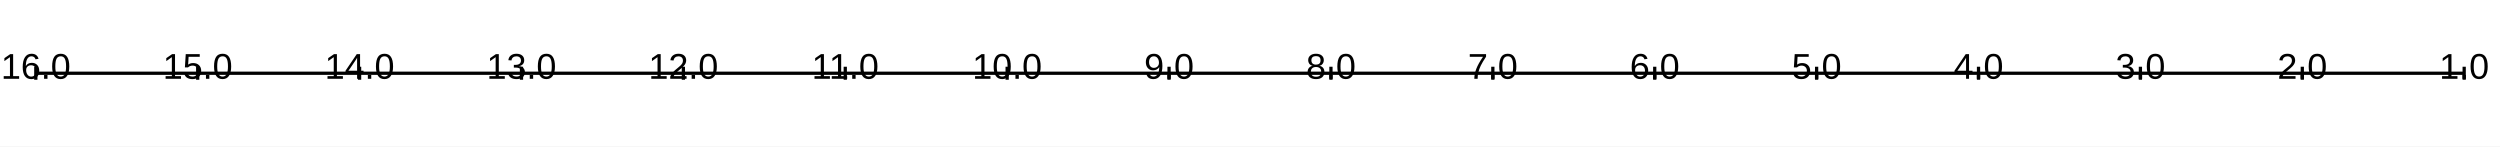
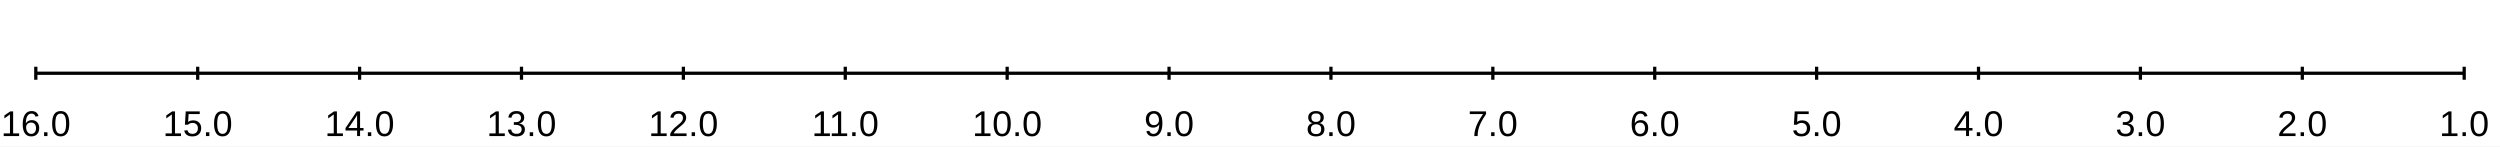
<svg xmlns="http://www.w3.org/2000/svg" width="1024" height="60">
  <rect width="1024" height="60" fill="#ffffff" fill-opacity="1" />
  <path d="M14.667 30 L1009.33 30 " fill="none" stroke-width="1.333" stroke="#000000ff" />
  <path d="M1009.33 32.667 L1009.33 27.333 " fill="none" stroke-width="1.333" stroke="#000000ff" />
  <path d="M943.022 32.667 L943.022 27.333 " fill="none" stroke-width="1.333" stroke="#000000ff" />
  <path d="M876.711 32.667 L876.711 27.333 " fill="none" stroke-width="1.333" stroke="#000000ff" />
  <path d="M810.4 32.667 L810.4 27.333 " fill="none" stroke-width="1.333" stroke="#000000ff" />
  <path d="M744.089 32.667 L744.089 27.333 " fill="none" stroke-width="1.333" stroke="#000000ff" />
  <path d="M677.778 32.667 L677.778 27.333 " fill="none" stroke-width="1.333" stroke="#000000ff" />
  <path d="M611.467 32.667 L611.467 27.333 " fill="none" stroke-width="1.333" stroke="#000000ff" />
  <path d="M545.156 32.667 L545.156 27.333 " fill="none" stroke-width="1.333" stroke="#000000ff" />
  <path d="M478.844 32.667 L478.844 27.333 " fill="none" stroke-width="1.333" stroke="#000000ff" />
  <path d="M412.533 32.667 L412.533 27.333 " fill="none" stroke-width="1.333" stroke="#000000ff" />
  <path d="M346.222 32.667 L346.222 27.333 " fill="none" stroke-width="1.333" stroke="#000000ff" />
  <path d="M279.911 32.667 L279.911 27.333 " fill="none" stroke-width="1.333" stroke="#000000ff" />
  <path d="M213.6 32.667 L213.6 27.333 " fill="none" stroke-width="1.333" stroke="#000000ff" />
  <path d="M147.289 32.667 L147.289 27.333 " fill="none" stroke-width="1.333" stroke="#000000ff" />
  <path d="M80.978 32.667 L80.978 27.333 " fill="none" stroke-width="1.333" stroke="#000000ff" />
  <path d="M14.667 32.667 L14.667 27.333 " fill="none" stroke-width="1.333" stroke="#000000ff" />
-   <text x="999.138" y="32.267" fill="#000000ff" font-size="14.667" font-family="Arial,Helvetica,'Helvetica Neue',sans-serif" font-weight="500">1.0</text>
-   <text x="932.827" y="32.267" fill="#000000ff" font-size="14.667" font-family="Arial,Helvetica,'Helvetica Neue',sans-serif" font-weight="500">2.0</text>
-   <text x="866.516" y="32.267" fill="#000000ff" font-size="14.667" font-family="Arial,Helvetica,'Helvetica Neue',sans-serif" font-weight="500">3.0</text>
-   <text x="800.205" y="32.267" fill="#000000ff" font-size="14.667" font-family="Arial,Helvetica,'Helvetica Neue',sans-serif" font-weight="500">4.0</text>
-   <text x="733.894" y="32.267" fill="#000000ff" font-size="14.667" font-family="Arial,Helvetica,'Helvetica Neue',sans-serif" font-weight="500">5.0</text>
-   <text x="667.582" y="32.267" fill="#000000ff" font-size="14.667" font-family="Arial,Helvetica,'Helvetica Neue',sans-serif" font-weight="500">6.0</text>
-   <text x="601.271" y="32.267" fill="#000000ff" font-size="14.667" font-family="Arial,Helvetica,'Helvetica Neue',sans-serif" font-weight="500">7.0</text>
-   <text x="534.96" y="32.267" fill="#000000ff" font-size="14.667" font-family="Arial,Helvetica,'Helvetica Neue',sans-serif" font-weight="500">8.0</text>
-   <text x="468.649" y="32.267" fill="#000000ff" font-size="14.667" font-family="Arial,Helvetica,'Helvetica Neue',sans-serif" font-weight="500">9.0</text>
-   <text x="398.26" y="32.267" fill="#000000ff" font-size="14.667" font-family="Arial,Helvetica,'Helvetica Neue',sans-serif" font-weight="500">10.0</text>
-   <text x="332.496" y="32.267" fill="#000000ff" font-size="14.667" font-family="Arial,Helvetica,'Helvetica Neue',sans-serif" font-weight="500">11.0</text>
-   <text x="265.638" y="32.267" fill="#000000ff" font-size="14.667" font-family="Arial,Helvetica,'Helvetica Neue',sans-serif" font-weight="500">12.0</text>
-   <text x="199.327" y="32.267" fill="#000000ff" font-size="14.667" font-family="Arial,Helvetica,'Helvetica Neue',sans-serif" font-weight="500">13.0</text>
-   <text x="133.015" y="32.267" fill="#000000ff" font-size="14.667" font-family="Arial,Helvetica,'Helvetica Neue',sans-serif" font-weight="500">14.0</text>
-   <text x="66.704" y="32.267" fill="#000000ff" font-size="14.667" font-family="Arial,Helvetica,'Helvetica Neue',sans-serif" font-weight="500">15.0</text>
-   <text x="0.393" y="32.267" fill="#000000ff" font-size="14.667" font-family="Arial,Helvetica,'Helvetica Neue',sans-serif" font-weight="500">16.0</text>
+   <text x="999.138" y="55.733" fill="#000000ff" font-size="14.667" font-family="Arial,Helvetica,'Helvetica Neue',sans-serif" font-weight="500">1.0</text>
+   <text x="932.827" y="55.733" fill="#000000ff" font-size="14.667" font-family="Arial,Helvetica,'Helvetica Neue',sans-serif" font-weight="500">2.0</text>
+   <text x="866.516" y="55.733" fill="#000000ff" font-size="14.667" font-family="Arial,Helvetica,'Helvetica Neue',sans-serif" font-weight="500">3.0</text>
+   <text x="800.205" y="55.733" fill="#000000ff" font-size="14.667" font-family="Arial,Helvetica,'Helvetica Neue',sans-serif" font-weight="500">4.0</text>
+   <text x="733.894" y="55.733" fill="#000000ff" font-size="14.667" font-family="Arial,Helvetica,'Helvetica Neue',sans-serif" font-weight="500">5.0</text>
+   <text x="667.582" y="55.733" fill="#000000ff" font-size="14.667" font-family="Arial,Helvetica,'Helvetica Neue',sans-serif" font-weight="500">6.0</text>
+   <text x="601.271" y="55.733" fill="#000000ff" font-size="14.667" font-family="Arial,Helvetica,'Helvetica Neue',sans-serif" font-weight="500">7.0</text>
+   <text x="534.96" y="55.733" fill="#000000ff" font-size="14.667" font-family="Arial,Helvetica,'Helvetica Neue',sans-serif" font-weight="500">8.0</text>
+   <text x="468.649" y="55.733" fill="#000000ff" font-size="14.667" font-family="Arial,Helvetica,'Helvetica Neue',sans-serif" font-weight="500">9.0</text>
+   <text x="398.26" y="55.733" fill="#000000ff" font-size="14.667" font-family="Arial,Helvetica,'Helvetica Neue',sans-serif" font-weight="500">10.0</text>
+   <text x="332.496" y="55.733" fill="#000000ff" font-size="14.667" font-family="Arial,Helvetica,'Helvetica Neue',sans-serif" font-weight="500">11.0</text>
+   <text x="265.638" y="55.733" fill="#000000ff" font-size="14.667" font-family="Arial,Helvetica,'Helvetica Neue',sans-serif" font-weight="500">12.0</text>
+   <text x="199.327" y="55.733" fill="#000000ff" font-size="14.667" font-family="Arial,Helvetica,'Helvetica Neue',sans-serif" font-weight="500">13.0</text>
+   <text x="133.015" y="55.733" fill="#000000ff" font-size="14.667" font-family="Arial,Helvetica,'Helvetica Neue',sans-serif" font-weight="500">14.0</text>
+   <text x="66.704" y="55.733" fill="#000000ff" font-size="14.667" font-family="Arial,Helvetica,'Helvetica Neue',sans-serif" font-weight="500">15.0</text>
+   <text x="0.393" y="55.733" fill="#000000ff" font-size="14.667" font-family="Arial,Helvetica,'Helvetica Neue',sans-serif" font-weight="500">16.0</text>
</svg>
